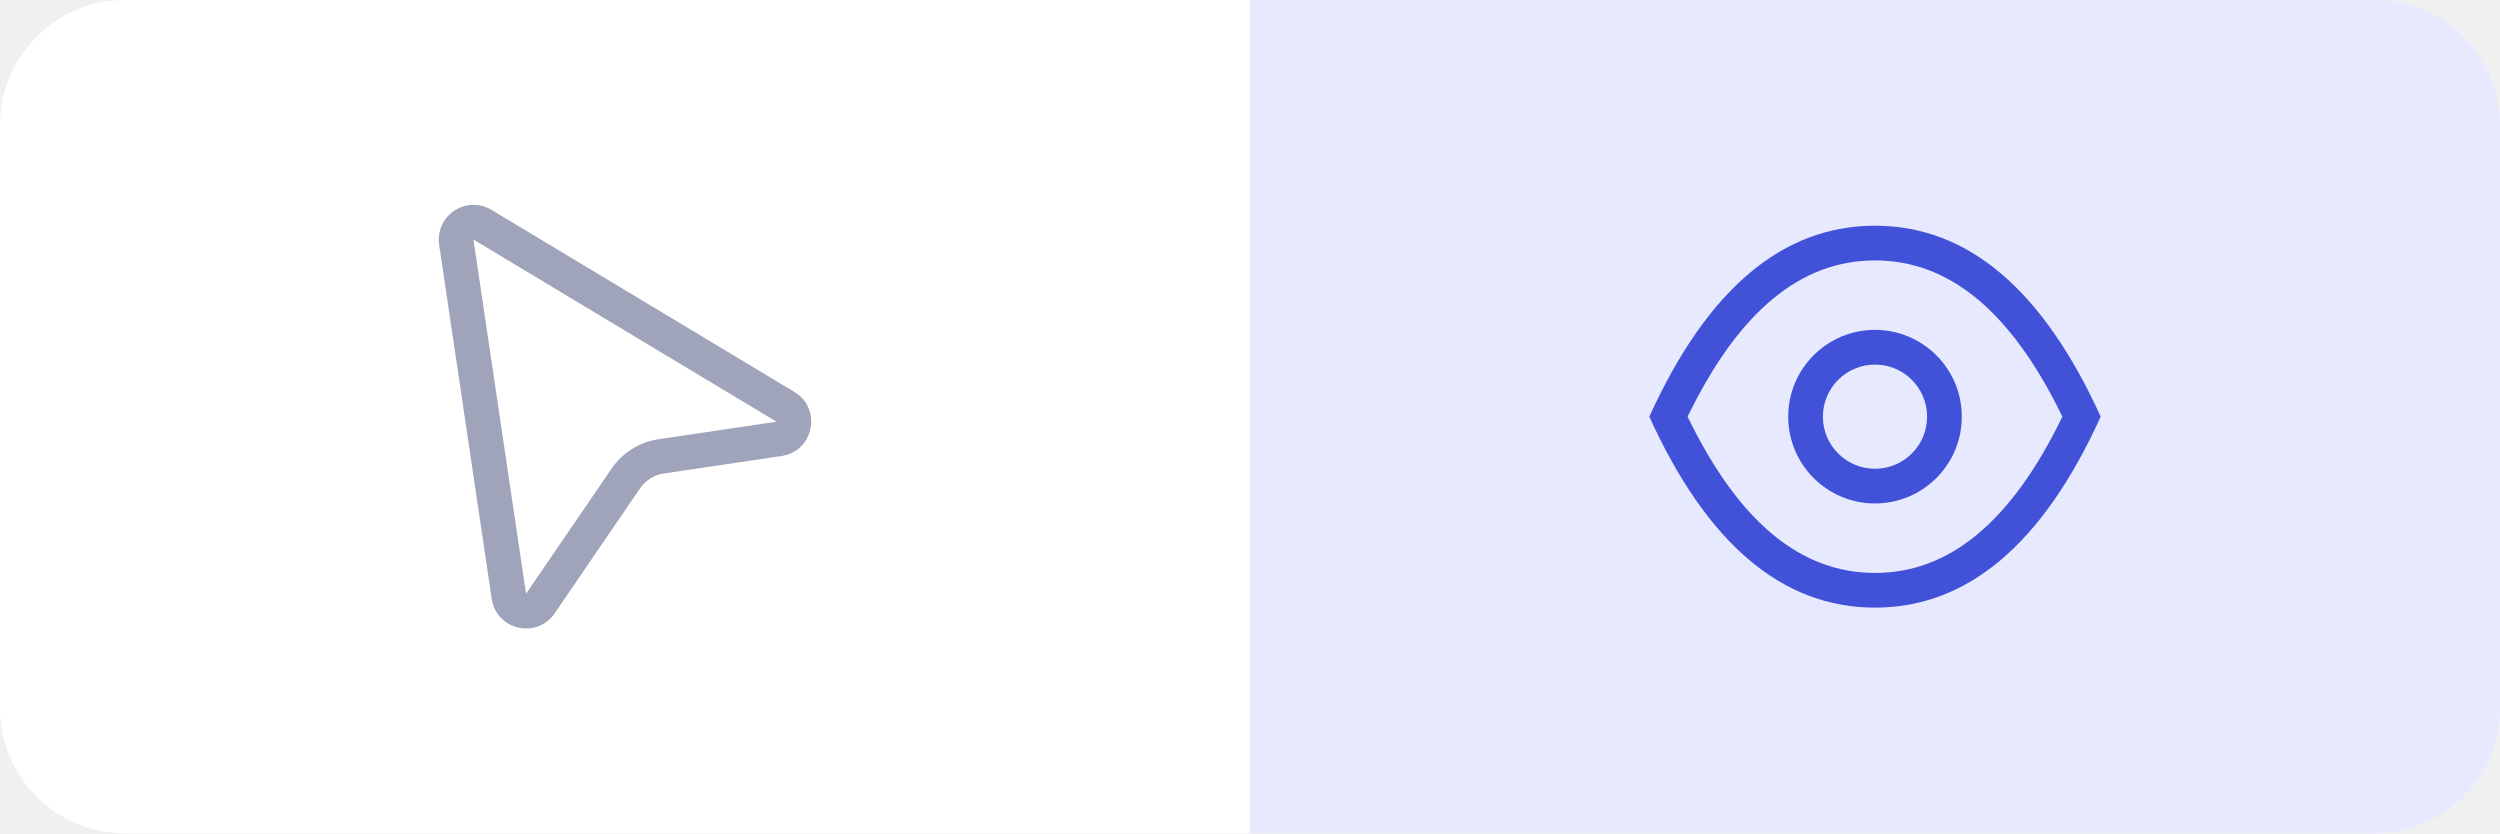
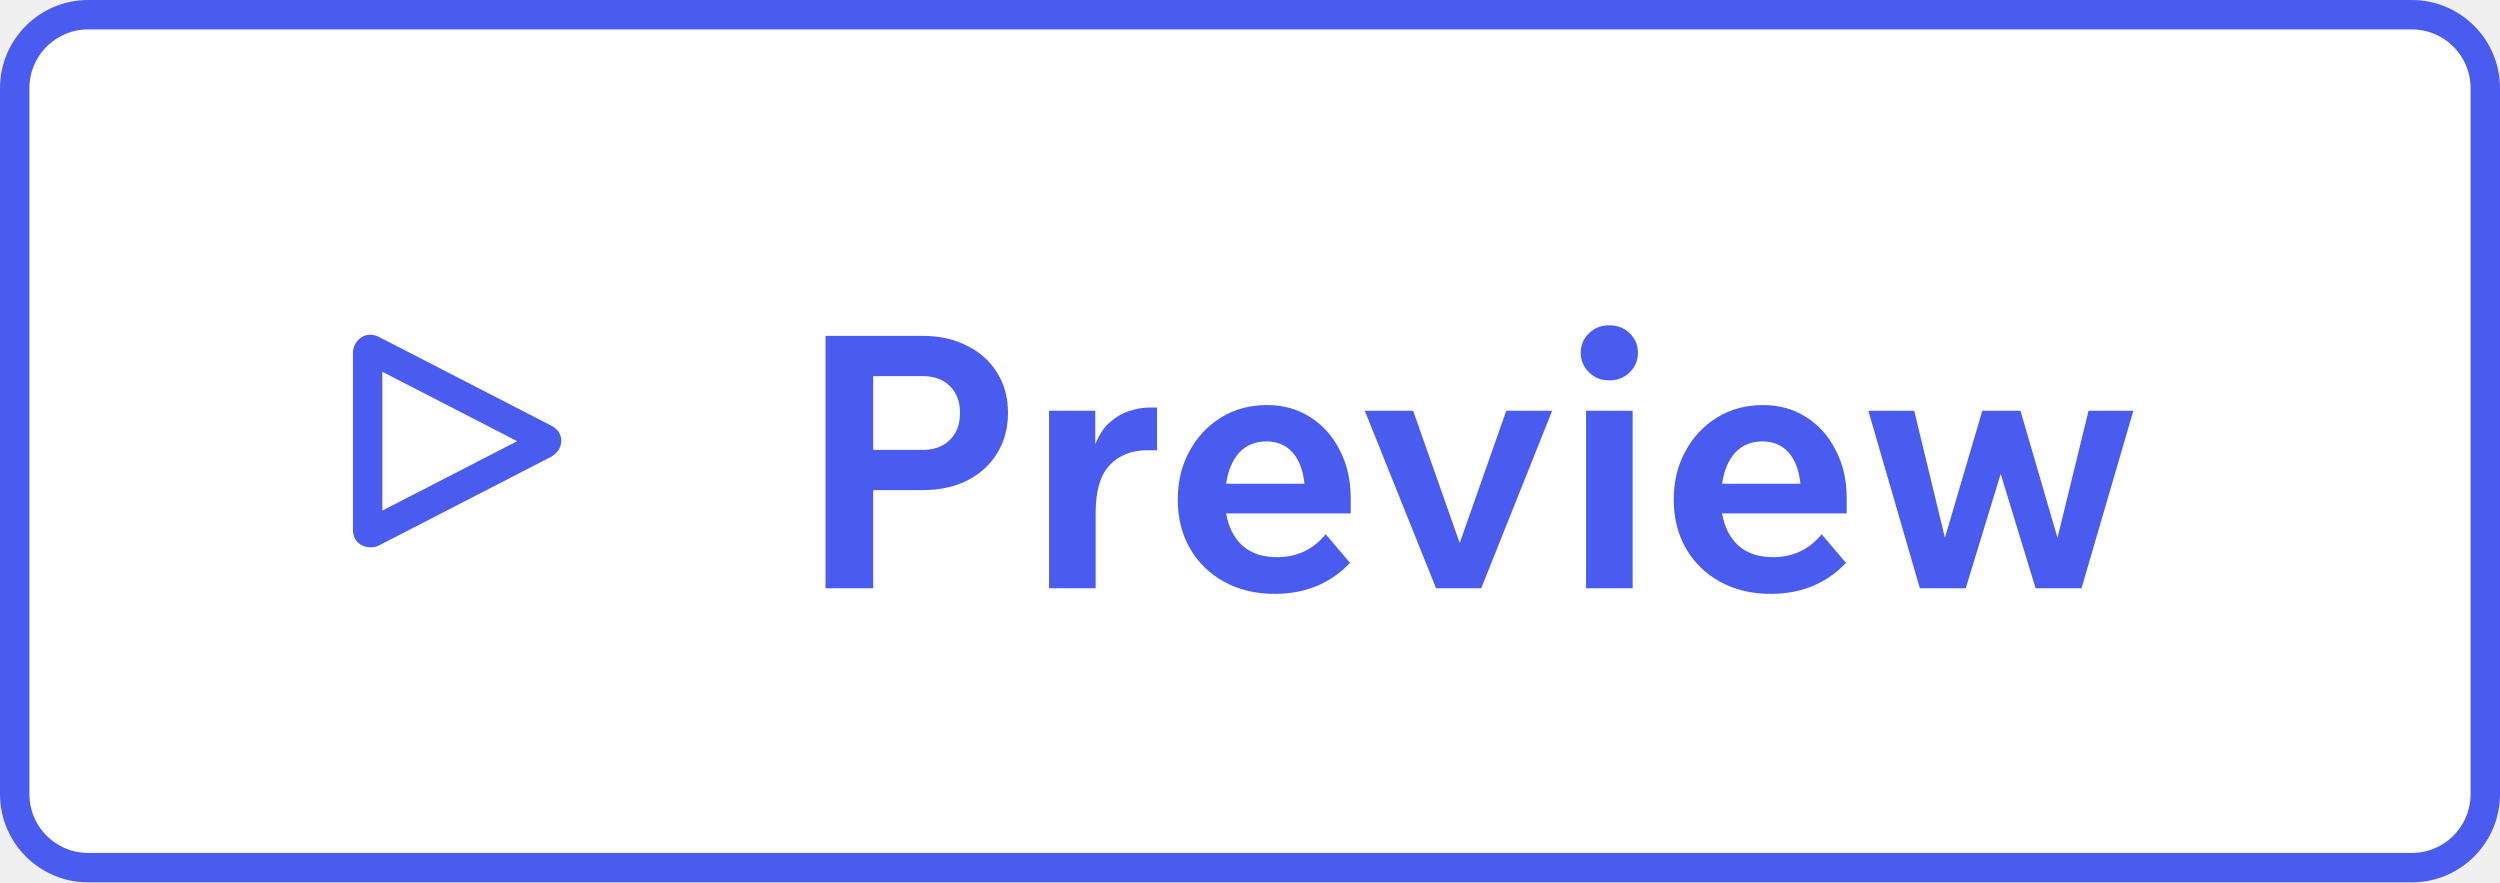
- <svg xmlns="http://www.w3.org/2000/svg" viewBox="0 0 60 20" height="20" width="60">
-   <g>
-     <path fill="#E7EAFF" d="M57 0H30v20h27a3 3 0 0 0 3-3V3a3 3 0 0 0-3-3z" />
-     <path fill="#FFFFFF" d="M3 0a3 3 0 0 0-3 3v14a3 3 0 0 0 3 3h27V0H3z" />
-     <path fill="#9FA4BA" d="m11.363 5.75 1.262 8.5 2.051-3.001c.262-.383.672-.64 1.131-.708l2.829-.42-7.273-4.371zm.438 8.622-1.262-8.5a.834.834 0 0 1 1.253-.837l7.273 4.371c.67.403.467 1.423-.307 1.538l-2.829.42a.832.832 0 0 0-.566.354l-2.051 3.001c-.426.626-1.4.402-1.511-.347z" clip-rule="evenodd" fill-rule="evenodd" />
-     <path fill="#4152D9" d="M45 14.583c-2.222 0-4.028-1.528-5.417-4.583C40.972 6.944 42.778 5.417 45 5.417S49.028 6.944 50.417 10c-1.389 3.056-3.195 4.583-5.417 4.583zm0-8.333c-1.767 0-3.26 1.2-4.497 3.75 1.236 2.55 2.728 3.75 4.497 3.75s3.26-1.2 4.497-3.75C48.26 7.45 46.767 6.25 45 6.25zm0 5.833a2.083 2.083 0 1 1 0-4.166 2.083 2.083 0 0 1 0 4.166zm0-.833a1.25 1.25 0 1 0 0-2.5 1.25 1.25 0 0 0 0 2.5z" clip-rule="evenodd" fill-rule="evenodd" />
-   </g>
+ <svg xmlns="http://www.w3.org/2000/svg" width="85" height="30" viewBox="0 0 85 30" fill="none">
+   <rect x="0.5" y="0.5" width="84" height="29" rx="2.5" fill="white" style="fill:white;fill-opacity:1;" />
+   <rect x="0.5" y="0.5" width="84" height="29" rx="2.5" stroke="#495CEF" style="stroke:#495CEF;stroke:color(display-p3 0.286 0.361 0.937);stroke-opacity:1;" />
+   <path fill-rule="evenodd" clip-rule="evenodd" d="M12.875 11.45L18.732 14.467C19.202 14.687 19.202 15.27 18.732 15.534L12.875 18.55C12.58 18.701 12.001 18.58 12 18.016V11.984C12 11.652 12.353 11.207 12.875 11.45ZM13 17.36L17.584 15L13 12.64V17.36Z" fill="#495CEF" style="fill:#495CEF;fill:color(display-p3 0.286 0.361 0.937);fill-opacity:1;" />
+   <path d="M29.688 20H28.068V11.42H31.368C31.944 11.42 32.448 11.532 32.88 11.756C33.32 11.972 33.66 12.276 33.9 12.668C34.148 13.06 34.272 13.516 34.272 14.036C34.272 14.556 34.148 15.016 33.9 15.416C33.66 15.808 33.32 16.116 32.88 16.34C32.448 16.556 31.944 16.664 31.368 16.664H29.688V20ZM31.368 12.788H29.688V15.296H31.368C31.76 15.296 32.068 15.184 32.292 14.96C32.524 14.736 32.64 14.428 32.64 14.036C32.64 13.652 32.524 13.348 32.292 13.124C32.068 12.9 31.76 12.788 31.368 12.788ZM39.34 13.856V15.308H39.016C38.472 15.308 38.04 15.48 37.72 15.824C37.408 16.16 37.252 16.696 37.252 17.432V20H35.668V13.964H37.24V15.104C37.368 14.784 37.532 14.536 37.732 14.36C37.94 14.176 38.16 14.048 38.392 13.976C38.632 13.896 38.864 13.856 39.088 13.856H39.34ZM45.072 18.164L45.9 19.136C45.58 19.48 45.2 19.744 44.76 19.928C44.328 20.104 43.86 20.192 43.356 20.192C42.7 20.192 42.124 20.056 41.628 19.784C41.132 19.512 40.744 19.136 40.464 18.656C40.184 18.168 40.044 17.612 40.044 16.988C40.044 16.372 40.176 15.824 40.44 15.344C40.704 14.856 41.064 14.472 41.52 14.192C41.976 13.912 42.496 13.772 43.08 13.772C43.632 13.772 44.12 13.908 44.544 14.18C44.976 14.452 45.312 14.828 45.552 15.308C45.8 15.78 45.924 16.32 45.924 16.928V17.456H41.688C41.768 17.92 41.952 18.284 42.24 18.548C42.536 18.812 42.928 18.944 43.416 18.944C44.096 18.944 44.648 18.684 45.072 18.164ZM43.056 15.008C42.68 15.008 42.372 15.136 42.132 15.392C41.9 15.648 41.752 16 41.688 16.448H44.352C44.304 15.984 44.168 15.628 43.944 15.38C43.72 15.132 43.424 15.008 43.056 15.008ZM50.362 20H48.826L46.402 13.964H48.046L49.63 18.464L51.214 13.964H52.774L50.362 20ZM55.69 11.996C55.69 12.252 55.598 12.472 55.414 12.656C55.23 12.84 54.998 12.932 54.718 12.932C54.438 12.932 54.206 12.84 54.022 12.656C53.838 12.472 53.746 12.252 53.746 11.996C53.746 11.732 53.838 11.512 54.022 11.336C54.206 11.152 54.438 11.06 54.718 11.06C54.998 11.06 55.23 11.152 55.414 11.336C55.598 11.512 55.69 11.732 55.69 11.996ZM55.51 20H53.926V13.964H55.51V20ZM61.935 18.164L62.763 19.136C62.443 19.48 62.063 19.744 61.623 19.928C61.191 20.104 60.723 20.192 60.219 20.192C59.563 20.192 58.987 20.056 58.491 19.784C57.995 19.512 57.607 19.136 57.327 18.656C57.047 18.168 56.907 17.612 56.907 16.988C56.907 16.372 57.039 15.824 57.303 15.344C57.567 14.856 57.927 14.472 58.383 14.192C58.839 13.912 59.359 13.772 59.943 13.772C60.495 13.772 60.983 13.908 61.407 14.18C61.839 14.452 62.175 14.828 62.415 15.308C62.663 15.78 62.787 16.32 62.787 16.928V17.456H58.551C58.631 17.92 58.815 18.284 59.103 18.548C59.399 18.812 59.791 18.944 60.279 18.944C60.959 18.944 61.511 18.684 61.935 18.164ZM59.919 15.008C59.543 15.008 59.235 15.136 58.995 15.392C58.763 15.648 58.615 16 58.551 16.448H61.215C61.167 15.984 61.031 15.628 60.807 15.38C60.583 15.132 60.287 15.008 59.919 15.008ZM70.771 20H69.211L68.023 16.112L66.835 20H65.275L63.523 13.964H65.083L66.127 18.284L67.399 13.964H68.695L69.955 18.284L71.011 13.964H72.535L70.771 20Z" fill="#495CEF" style="fill:#495CEF;fill:color(display-p3 0.286 0.361 0.937);fill-opacity:1;" />
</svg>
